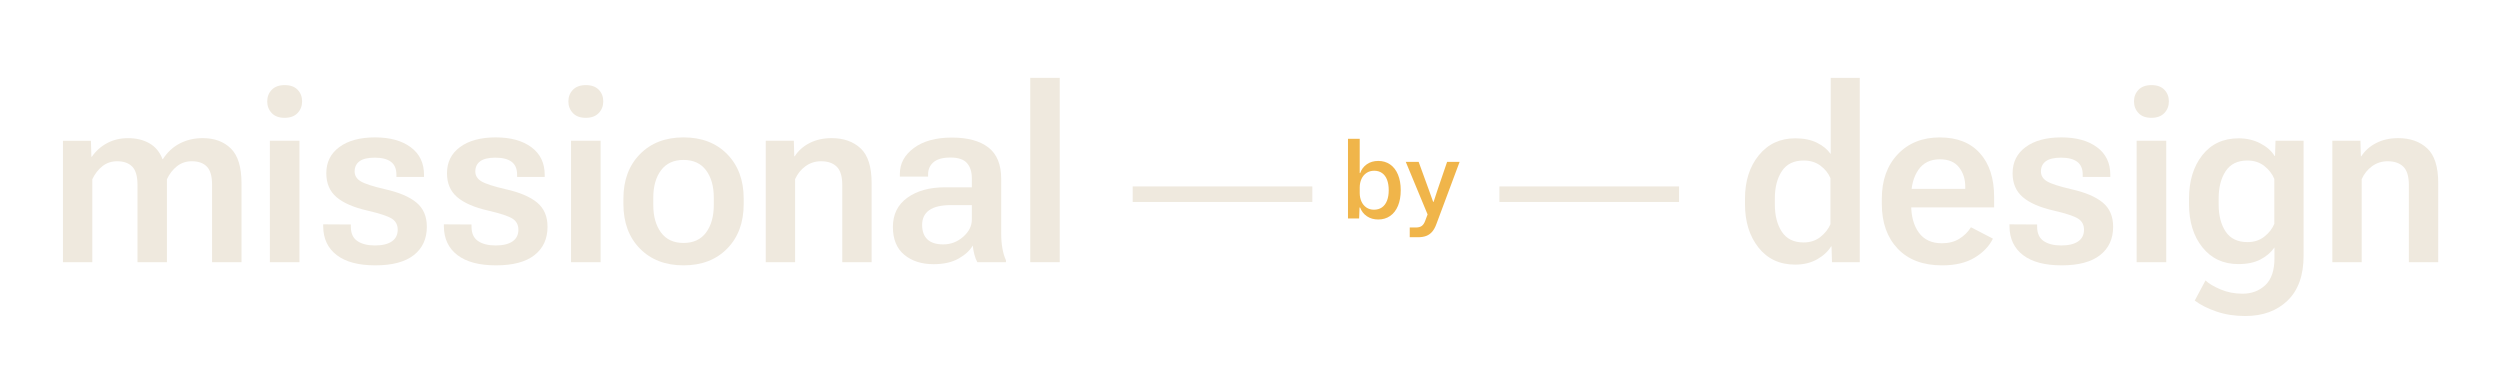
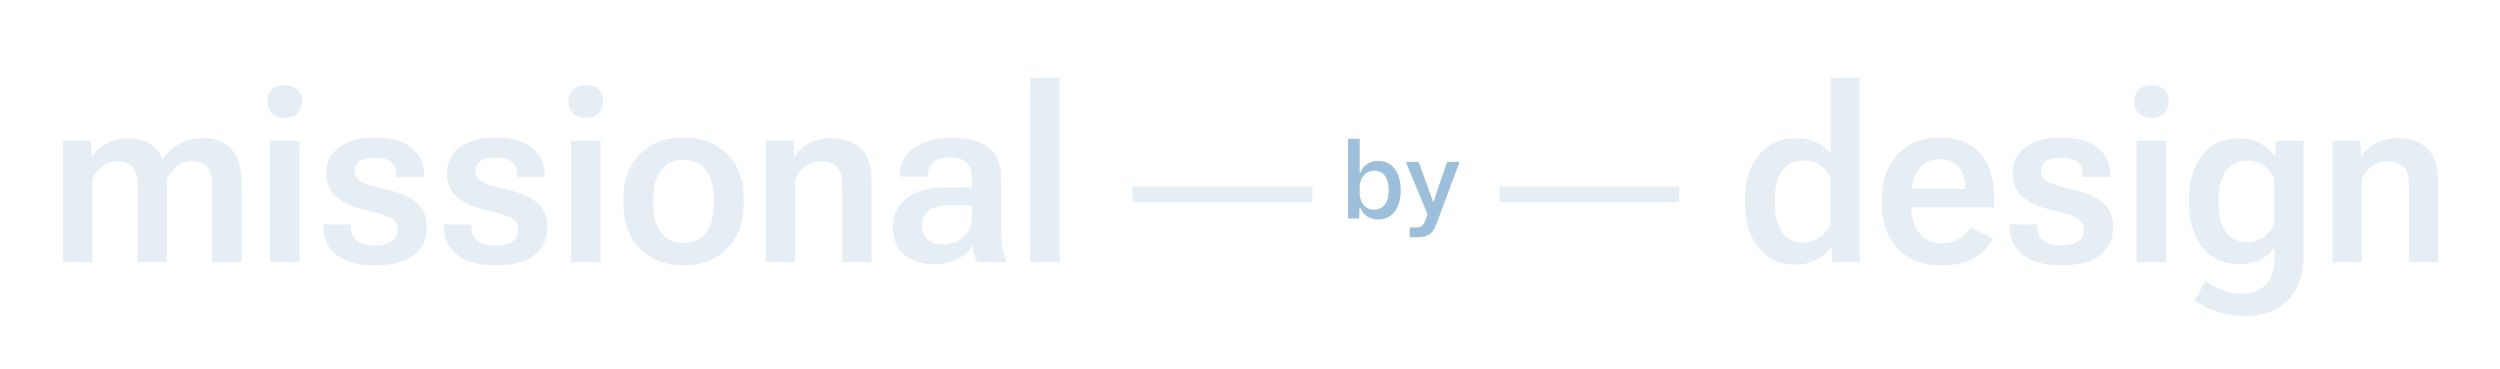
<svg xmlns="http://www.w3.org/2000/svg" viewBox="0 0 514.92 76" role="img" aria-labelledby="title">
-   <path fill="#efe9de" d="M12.967 54.003H19.013V36.917Q19.799 35.257 21.091 34.234Q22.383 33.212 24.132 33.212Q26.148 33.212 27.233 34.316Q28.317 35.42 28.317 38.047V54.003H34.381V36.914Q35.161 35.257 36.46 34.232Q37.759 33.208 39.524 33.212Q41.527 33.215 42.602 34.312Q43.677 35.408 43.677 38.028V54.003H49.741V37.733Q49.741 32.751 47.565 30.601Q45.39 28.45 41.743 28.45Q39.144 28.45 37.025 29.551Q34.907 30.653 33.549 32.782H33.467Q32.654 30.613 30.802 29.535Q28.95 28.456 26.373 28.456Q23.981 28.456 22.073 29.472Q20.165 30.488 18.919 32.276H18.821L18.729 28.995H12.967Z" />
-   <path fill="#efe9de" d="M55.585 54.0H61.678V28.992H55.585ZM55.04 20.882Q55.04 22.3 55.964 23.284Q56.888 24.268 58.617 24.268Q60.351 24.268 61.288 23.287Q62.224 22.306 62.224 20.881Q62.224 19.448 61.3 18.489Q60.376 17.529 58.641 17.529Q56.905 17.529 55.972 18.496Q55.04 19.462 55.04 20.882Z" />
-   <path fill="#efe9de" d="M66.564 46.207 66.567 46.623Q66.598 50.435 69.36 52.544Q72.121 54.654 77.305 54.654Q82.546 54.654 85.231 52.544Q87.915 50.433 87.915 46.703Q87.915 43.482 85.756 41.705Q83.596 39.929 79.269 38.965Q75.522 38.093 74.283 37.342Q73.044 36.591 73.044 35.318Q73.044 33.95 74.053 33.212Q75.062 32.473 77.183 32.473Q79.389 32.473 80.519 33.324Q81.65 34.174 81.649 35.959V36.437H87.334V36.008Q87.336 32.357 84.601 30.327Q81.866 28.298 77.249 28.298Q72.605 28.298 69.907 30.279Q67.208 32.261 67.208 35.68Q67.208 38.811 69.318 40.611Q71.429 42.411 75.712 43.382Q79.465 44.254 80.69 45.026Q81.915 45.798 81.915 47.313Q81.915 48.888 80.706 49.723Q79.498 50.557 77.226 50.557Q74.949 50.557 73.605 49.647Q72.261 48.737 72.261 46.69V46.239Z" />
-   <path fill="#efe9de" d="M91.421 46.207 91.424 46.623Q91.456 50.435 94.217 52.544Q96.979 54.654 102.162 54.654Q107.404 54.654 110.088 52.544Q112.772 50.433 112.772 46.703Q112.772 43.482 110.613 41.705Q108.454 39.929 104.126 38.965Q100.379 38.093 99.14 37.342Q97.901 36.591 97.901 35.318Q97.901 33.95 98.911 33.212Q99.92 32.473 102.041 32.473Q104.247 32.473 105.377 33.324Q106.507 34.174 106.507 35.959V36.437H112.192V36.008Q112.193 32.357 109.458 30.327Q106.724 28.298 102.106 28.298Q97.463 28.298 94.764 30.279Q92.065 32.261 92.065 35.68Q92.065 38.811 94.176 40.611Q96.287 42.411 100.57 43.382Q104.322 44.254 105.547 45.026Q106.772 45.798 106.772 47.313Q106.772 48.888 105.564 49.723Q104.356 50.557 102.083 50.557Q99.806 50.557 98.462 49.647Q97.119 48.737 97.119 46.69V46.239Z" />
-   <path fill="#efe9de" d="M117.614 54.0H123.707V28.992H117.614ZM117.069 20.882Q117.069 22.3 117.993 23.284Q118.918 24.268 120.646 24.268Q122.381 24.268 123.317 23.287Q124.253 22.306 124.253 20.881Q124.253 19.448 123.33 18.489Q122.406 17.529 120.67 17.529Q118.935 17.529 118.002 18.496Q117.069 19.462 117.069 20.882Z" />
-   <path fill="#efe9de" d="M128.402 42.012Q128.402 47.731 131.793 51.192Q135.184 54.654 140.788 54.654Q146.394 54.654 149.786 51.192Q153.177 47.731 153.177 42.012V40.922Q153.177 35.226 149.786 31.762Q146.394 28.298 140.788 28.298Q135.196 28.298 131.799 31.762Q128.402 35.226 128.402 40.922ZM134.556 40.719Q134.556 37.208 136.15 35.074Q137.745 32.941 140.78 32.941Q143.829 32.941 145.425 35.073Q147.02 37.205 147.02 40.719V42.211Q147.02 45.737 145.431 47.889Q143.842 50.041 140.78 50.041Q137.736 50.041 136.146 47.889Q134.556 45.737 134.556 42.22Z" />
-   <path fill="#efe9de" d="M157.719 54.0H163.765V36.897Q164.515 35.236 165.921 34.224Q167.326 33.212 169.104 33.212Q171.196 33.212 172.338 34.33Q173.48 35.448 173.48 38.108V54.0H179.525V37.687Q179.525 32.67 177.26 30.56Q174.994 28.45 171.281 28.45Q168.738 28.45 166.762 29.456Q164.786 30.461 163.69 32.189H163.595L163.503 28.992H157.719Z" />
-   <path fill="#efe9de" d="M183.908 46.74Q183.908 50.528 186.246 52.471Q188.585 54.414 192.286 54.414Q195.42 54.414 197.472 53.239Q199.524 52.064 200.352 50.568Q200.449 51.517 200.698 52.451Q200.947 53.385 201.296 54H207.196V53.607Q206.714 52.573 206.465 51.168Q206.215 49.763 206.215 48.18V36.837Q206.215 32.415 203.577 30.374Q200.939 28.334 196.049 28.334Q191.15 28.334 188.246 30.469Q185.342 32.605 185.343 35.812V36.37L191.157 36.38V35.909Q191.158 34.369 192.277 33.408Q193.396 32.447 195.765 32.447Q198.155 32.447 199.162 33.585Q200.169 34.723 200.169 36.717V38.578H194.634Q189.861 38.581 186.884 40.724Q183.908 42.867 183.908 46.74ZM189.928 46.331Q189.928 44.329 191.395 43.287Q192.863 42.245 195.866 42.245H200.169V45.223Q200.169 47.208 198.382 48.773Q196.595 50.339 194.289 50.339Q192.104 50.339 191.016 49.305Q189.928 48.271 189.928 46.331Z" />
-   <path fill="#efe9de" d="M212.199 54.0H218.271V16.034H212.199Z" />
-   <path stroke="#efe9de" stroke-width="3.2" d="M233.30 40h37" />
-   <path fill="#f0b54a" d="M280.14 42.738H280.022L279.937 45.0H277.642V28.589H280.06L280.055 35.641H280.155Q280.552 34.502 281.535 33.824Q282.519 33.146 283.877 33.146Q285.277 33.146 286.322 33.871Q287.368 34.597 287.936 35.959Q288.505 37.322 288.505 39.177Q288.505 41.044 287.936 42.401Q287.368 43.758 286.322 44.483Q285.277 45.208 283.877 45.208Q282.525 45.208 281.541 44.543Q280.557 43.878 280.14 42.738ZM286.033 39.177Q286.033 37.935 285.688 37.029Q285.342 36.123 284.665 35.645Q283.988 35.167 283.047 35.167Q282.133 35.167 281.455 35.622Q280.776 36.077 280.418 36.862Q280.06 37.648 280.06 38.611V39.755Q280.06 40.717 280.413 41.5Q280.765 42.283 281.431 42.738Q282.098 43.193 282.989 43.193Q283.956 43.193 284.64 42.715Q285.324 42.236 285.678 41.331Q286.033 40.425 286.033 39.177Z" />
-   <path fill="#f0b54a" d="M290.36 46.855H291.641Q292.391 46.855 292.825 46.544Q293.258 46.234 293.523 45.535L294.238 43.628V44.651L289.546 33.343H292.198L294.301 39.117L295.183 41.578H295.277L296.085 39.117L298.056 33.343H300.631L295.863 46.114Q295.498 47.127 294.984 47.724Q294.471 48.321 293.762 48.591Q293.053 48.861 292.062 48.861H290.36Z" />
-   <path stroke="#efe9de" stroke-width="3.2" d="M308.83 40h37" />
-   <path fill="#efe9de" d="M359.412 42.026Q359.412 47.475 362.19 50.988Q364.968 54.501 369.764 54.501Q372.352 54.501 374.273 53.408Q376.193 52.315 377.15 50.746H377.231L377.332 54.0H383.052V16.034H377.069V31.735Q376.041 30.279 374.204 29.384Q372.367 28.489 369.761 28.489Q365.098 28.489 362.255 31.983Q359.412 35.478 359.412 40.933ZM365.561 42.128V40.859Q365.561 37.438 367.011 35.249Q368.461 33.061 371.485 33.061Q373.549 33.061 374.97 34.133Q376.392 35.206 377.015 36.697V46.177Q376.376 47.669 374.947 48.803Q373.518 49.937 371.479 49.937Q368.459 49.937 367.01 47.744Q365.561 45.551 365.561 42.128Z" />
-   <path fill="#efe9de" d="M387.595 42.004Q387.595 47.758 390.855 51.208Q394.114 54.657 400.029 54.657Q404.077 54.657 406.71 53.069Q409.344 51.481 410.476 49.149L405.952 46.807Q405.073 48.228 403.58 49.166Q402.087 50.104 399.959 50.104Q396.826 50.104 395.232 47.926Q393.637 45.749 393.637 42.154V40.538Q393.637 37.135 395.132 34.973Q396.627 32.811 399.559 32.811Q402.203 32.811 403.493 34.46Q404.782 36.109 404.779 38.432V38.905H391.185V42.719H410.726V40.563Q410.724 34.818 407.806 31.561Q404.888 28.305 399.537 28.305Q394.171 28.305 390.883 31.767Q387.595 35.229 387.595 40.921Z" />
-   <path fill="#efe9de" d="M413.887 46.207 413.89 46.623Q413.921 50.435 416.683 52.544Q419.444 54.654 424.628 54.654Q429.869 54.654 432.554 52.544Q435.238 50.433 435.238 46.703Q435.238 43.482 433.079 41.705Q430.919 39.929 426.592 38.965Q422.845 38.093 421.606 37.342Q420.367 36.591 420.367 35.318Q420.367 33.95 421.376 33.212Q422.385 32.473 424.506 32.473Q426.712 32.473 427.842 33.324Q428.973 34.174 428.972 35.959V36.437H434.657V36.008Q434.658 32.357 431.924 30.327Q429.189 28.298 424.572 28.298Q419.928 28.298 417.23 30.279Q414.531 32.261 414.531 35.68Q414.531 38.811 416.641 40.611Q418.752 42.411 423.035 43.382Q426.788 44.254 428.013 45.026Q429.238 45.798 429.238 47.313Q429.238 48.888 428.029 49.723Q426.821 50.557 424.549 50.557Q422.272 50.557 420.928 49.647Q419.584 48.737 419.584 46.69V46.239Z" />
-   <path fill="#efe9de" d="M440.079 54.0H446.173V28.992H440.079ZM439.534 20.882Q439.534 22.3 440.459 23.284Q441.383 24.268 443.111 24.268Q444.846 24.268 445.783 23.287Q446.719 22.306 446.719 20.881Q446.719 19.448 445.795 18.489Q444.871 17.529 443.136 17.529Q441.4 17.529 440.467 18.496Q439.534 19.462 439.534 20.882Z" />
-   <path fill="#efe9de" d="M452.047 61.912Q453.844 63.256 456.534 64.173Q459.224 65.09 462.447 65.09Q467.868 65.09 471.166 61.909Q474.465 58.728 474.465 52.681V28.992H468.683L468.582 32.122H468.488Q467.542 30.567 465.553 29.528Q463.565 28.49 461.08 28.49Q456.336 28.49 453.602 31.967Q450.869 35.444 450.869 40.933V42.026Q450.869 47.513 453.634 50.954Q456.399 54.395 461.032 54.395Q463.73 54.395 465.557 53.457Q467.384 52.519 468.467 50.961V53.157Q468.467 56.968 466.584 58.731Q464.701 60.493 461.886 60.493Q459.461 60.493 457.384 59.62Q455.308 58.748 454.261 57.762ZM456.972 42.131V40.861Q456.972 37.44 458.418 35.25Q459.864 33.061 462.897 33.061Q464.938 33.061 466.372 34.187Q467.805 35.314 468.435 36.852V46.109Q467.826 47.587 466.393 48.727Q464.96 49.867 462.925 49.867Q459.869 49.867 458.42 47.71Q456.972 45.553 456.972 42.131Z" />
-   <path fill="#efe9de" d="M480.388 54.0H486.433V36.897Q487.184 35.236 488.589 34.224Q489.995 33.212 491.773 33.212Q493.864 33.212 495.006 34.33Q496.149 35.448 496.149 38.108V54.0H502.194V37.687Q502.194 32.67 499.928 30.56Q497.663 28.45 493.95 28.45Q491.406 28.45 489.43 29.456Q487.454 30.461 486.359 32.189H486.264L486.172 28.992H480.388Z" />
+   <path fill="#e6eef5" d="M12.967 54.003H19.013V36.917Q19.799 35.257 21.091 34.234Q22.383 33.212 24.132 33.212Q26.148 33.212 27.233 34.316Q28.317 35.42 28.317 38.047V54.003H34.381V36.914Q35.161 35.257 36.46 34.232Q37.759 33.208 39.524 33.212Q41.527 33.215 42.602 34.312Q43.677 35.408 43.677 38.028V54.003H49.741V37.733Q49.741 32.751 47.565 30.601Q45.39 28.45 41.743 28.45Q39.144 28.45 37.025 29.551Q34.907 30.653 33.549 32.782H33.467Q32.654 30.613 30.802 29.535Q28.95 28.456 26.373 28.456Q23.981 28.456 22.073 29.472Q20.165 30.488 18.919 32.276H18.821L18.729 28.995H12.967Z" />
+   <path fill="#e6eef5" d="M55.585 54.0H61.678V28.992H55.585ZM55.04 20.882Q55.04 22.3 55.964 23.284Q56.888 24.268 58.617 24.268Q60.351 24.268 61.288 23.287Q62.224 22.306 62.224 20.881Q62.224 19.448 61.3 18.489Q60.376 17.529 58.641 17.529Q56.905 17.529 55.972 18.496Q55.04 19.462 55.04 20.882Z" />
+   <path fill="#e6eef5" d="M66.564 46.207 66.567 46.623Q66.598 50.435 69.36 52.544Q72.121 54.654 77.305 54.654Q82.546 54.654 85.231 52.544Q87.915 50.433 87.915 46.703Q87.915 43.482 85.756 41.705Q83.596 39.929 79.269 38.965Q75.522 38.093 74.283 37.342Q73.044 36.591 73.044 35.318Q73.044 33.95 74.053 33.212Q75.062 32.473 77.183 32.473Q79.389 32.473 80.519 33.324Q81.65 34.174 81.649 35.959V36.437H87.334V36.008Q87.336 32.357 84.601 30.327Q81.866 28.298 77.249 28.298Q72.605 28.298 69.907 30.279Q67.208 32.261 67.208 35.68Q67.208 38.811 69.318 40.611Q71.429 42.411 75.712 43.382Q79.465 44.254 80.69 45.026Q81.915 45.798 81.915 47.313Q81.915 48.888 80.706 49.723Q79.498 50.557 77.226 50.557Q74.949 50.557 73.605 49.647Q72.261 48.737 72.261 46.69V46.239Z" />
+   <path fill="#e6eef5" d="M91.421 46.207 91.424 46.623Q91.456 50.435 94.217 52.544Q96.979 54.654 102.162 54.654Q107.404 54.654 110.088 52.544Q112.772 50.433 112.772 46.703Q112.772 43.482 110.613 41.705Q108.454 39.929 104.126 38.965Q100.379 38.093 99.14 37.342Q97.901 36.591 97.901 35.318Q97.901 33.95 98.911 33.212Q99.92 32.473 102.041 32.473Q104.247 32.473 105.377 33.324Q106.507 34.174 106.507 35.959V36.437H112.192V36.008Q112.193 32.357 109.458 30.327Q106.724 28.298 102.106 28.298Q97.463 28.298 94.764 30.279Q92.065 32.261 92.065 35.68Q92.065 38.811 94.176 40.611Q96.287 42.411 100.57 43.382Q104.322 44.254 105.547 45.026Q106.772 45.798 106.772 47.313Q106.772 48.888 105.564 49.723Q104.356 50.557 102.083 50.557Q99.806 50.557 98.462 49.647Q97.119 48.737 97.119 46.69V46.239Z" />
+   <path fill="#e6eef5" d="M117.614 54.0H123.707V28.992H117.614ZM117.069 20.882Q117.069 22.3 117.993 23.284Q118.918 24.268 120.646 24.268Q122.381 24.268 123.317 23.287Q124.253 22.306 124.253 20.881Q124.253 19.448 123.33 18.489Q122.406 17.529 120.67 17.529Q118.935 17.529 118.002 18.496Q117.069 19.462 117.069 20.882Z" />
+   <path fill="#e6eef5" d="M128.402 42.012Q128.402 47.731 131.793 51.192Q135.184 54.654 140.788 54.654Q146.394 54.654 149.786 51.192Q153.177 47.731 153.177 42.012V40.922Q153.177 35.226 149.786 31.762Q146.394 28.298 140.788 28.298Q135.196 28.298 131.799 31.762Q128.402 35.226 128.402 40.922ZM134.556 40.719Q134.556 37.208 136.15 35.074Q137.745 32.941 140.78 32.941Q143.829 32.941 145.425 35.073Q147.02 37.205 147.02 40.719V42.211Q147.02 45.737 145.431 47.889Q143.842 50.041 140.78 50.041Q137.736 50.041 136.146 47.889Q134.556 45.737 134.556 42.22Z" />
+   <path fill="#e6eef5" d="M157.719 54.0H163.765V36.897Q164.515 35.236 165.921 34.224Q167.326 33.212 169.104 33.212Q171.196 33.212 172.338 34.33Q173.48 35.448 173.48 38.108V54.0H179.525V37.687Q179.525 32.67 177.26 30.56Q174.994 28.45 171.281 28.45Q168.738 28.45 166.762 29.456Q164.786 30.461 163.69 32.189H163.595L163.503 28.992H157.719Z" />
+   <path fill="#e6eef5" d="M183.908 46.74Q183.908 50.528 186.246 52.471Q188.585 54.414 192.286 54.414Q195.42 54.414 197.472 53.239Q199.524 52.064 200.352 50.568Q200.449 51.517 200.698 52.451Q200.947 53.385 201.296 54H207.196V53.607Q206.714 52.573 206.465 51.168Q206.215 49.763 206.215 48.18V36.837Q206.215 32.415 203.577 30.374Q200.939 28.334 196.049 28.334Q191.15 28.334 188.246 30.469Q185.342 32.605 185.343 35.812V36.37L191.157 36.38V35.909Q191.158 34.369 192.277 33.408Q193.396 32.447 195.765 32.447Q198.155 32.447 199.162 33.585Q200.169 34.723 200.169 36.717V38.578H194.634Q189.861 38.581 186.884 40.724Q183.908 42.867 183.908 46.74ZM189.928 46.331Q189.928 44.329 191.395 43.287Q192.863 42.245 195.866 42.245H200.169V45.223Q200.169 47.208 198.382 48.773Q196.595 50.339 194.289 50.339Q192.104 50.339 191.016 49.305Q189.928 48.271 189.928 46.331Z" />
+   <path fill="#e6eef5" d="M212.199 54.0H218.271V16.034H212.199Z" />
+   <path stroke="#e6eef5" stroke-width="3.2" d="M233.30 40h37" />
+   <path fill="#9cc0dc" d="M280.14 42.738H280.022L279.937 45.0H277.642V28.589H280.06L280.055 35.641H280.155Q280.552 34.502 281.535 33.824Q282.519 33.146 283.877 33.146Q285.277 33.146 286.322 33.871Q287.368 34.597 287.936 35.959Q288.505 37.322 288.505 39.177Q288.505 41.044 287.936 42.401Q287.368 43.758 286.322 44.483Q285.277 45.208 283.877 45.208Q282.525 45.208 281.541 44.543Q280.557 43.878 280.14 42.738ZM286.033 39.177Q286.033 37.935 285.688 37.029Q285.342 36.123 284.665 35.645Q283.988 35.167 283.047 35.167Q282.133 35.167 281.455 35.622Q280.776 36.077 280.418 36.862Q280.06 37.648 280.06 38.611V39.755Q280.06 40.717 280.413 41.5Q280.765 42.283 281.431 42.738Q282.098 43.193 282.989 43.193Q283.956 43.193 284.64 42.715Q285.324 42.236 285.678 41.331Q286.033 40.425 286.033 39.177Z" />
+   <path fill="#9cc0dc" d="M290.36 46.855H291.641Q292.391 46.855 292.825 46.544Q293.258 46.234 293.523 45.535L294.238 43.628V44.651L289.546 33.343H292.198L294.301 39.117L295.183 41.578H295.277L296.085 39.117L298.056 33.343H300.631L295.863 46.114Q295.498 47.127 294.984 47.724Q294.471 48.321 293.762 48.591Q293.053 48.861 292.062 48.861H290.36Z" />
+   <path stroke="#e6eef5" stroke-width="3.2" d="M308.83 40h37" />
+   <path fill="#e6eef5" d="M359.412 42.026Q359.412 47.475 362.19 50.988Q364.968 54.501 369.764 54.501Q372.352 54.501 374.273 53.408Q376.193 52.315 377.15 50.746H377.231L377.332 54.0H383.052V16.034H377.069V31.735Q376.041 30.279 374.204 29.384Q372.367 28.489 369.761 28.489Q365.098 28.489 362.255 31.983Q359.412 35.478 359.412 40.933ZM365.561 42.128V40.859Q365.561 37.438 367.011 35.249Q368.461 33.061 371.485 33.061Q373.549 33.061 374.97 34.133Q376.392 35.206 377.015 36.697V46.177Q376.376 47.669 374.947 48.803Q373.518 49.937 371.479 49.937Q368.459 49.937 367.01 47.744Q365.561 45.551 365.561 42.128Z" />
+   <path fill="#e6eef5" d="M387.595 42.004Q387.595 47.758 390.855 51.208Q394.114 54.657 400.029 54.657Q404.077 54.657 406.71 53.069Q409.344 51.481 410.476 49.149L405.952 46.807Q405.073 48.228 403.58 49.166Q402.087 50.104 399.959 50.104Q396.826 50.104 395.232 47.926Q393.637 45.749 393.637 42.154V40.538Q393.637 37.135 395.132 34.973Q396.627 32.811 399.559 32.811Q402.203 32.811 403.493 34.46Q404.782 36.109 404.779 38.432V38.905H391.185V42.719H410.726V40.563Q410.724 34.818 407.806 31.561Q404.888 28.305 399.537 28.305Q394.171 28.305 390.883 31.767Q387.595 35.229 387.595 40.921Z" />
+   <path fill="#e6eef5" d="M413.887 46.207 413.89 46.623Q413.921 50.435 416.683 52.544Q419.444 54.654 424.628 54.654Q429.869 54.654 432.554 52.544Q435.238 50.433 435.238 46.703Q435.238 43.482 433.079 41.705Q430.919 39.929 426.592 38.965Q422.845 38.093 421.606 37.342Q420.367 36.591 420.367 35.318Q420.367 33.95 421.376 33.212Q422.385 32.473 424.506 32.473Q426.712 32.473 427.842 33.324Q428.973 34.174 428.972 35.959V36.437H434.657V36.008Q434.658 32.357 431.924 30.327Q429.189 28.298 424.572 28.298Q419.928 28.298 417.23 30.279Q414.531 32.261 414.531 35.68Q414.531 38.811 416.641 40.611Q418.752 42.411 423.035 43.382Q426.788 44.254 428.013 45.026Q429.238 45.798 429.238 47.313Q429.238 48.888 428.029 49.723Q426.821 50.557 424.549 50.557Q422.272 50.557 420.928 49.647Q419.584 48.737 419.584 46.69V46.239Z" />
+   <path fill="#e6eef5" d="M440.079 54.0H446.173V28.992H440.079ZM439.534 20.882Q439.534 22.3 440.459 23.284Q441.383 24.268 443.111 24.268Q444.846 24.268 445.783 23.287Q446.719 22.306 446.719 20.881Q446.719 19.448 445.795 18.489Q444.871 17.529 443.136 17.529Q441.4 17.529 440.467 18.496Q439.534 19.462 439.534 20.882Z" />
+   <path fill="#e6eef5" d="M452.047 61.912Q453.844 63.256 456.534 64.173Q459.224 65.09 462.447 65.09Q467.868 65.09 471.166 61.909Q474.465 58.728 474.465 52.681V28.992H468.683L468.582 32.122H468.488Q467.542 30.567 465.553 29.528Q463.565 28.49 461.08 28.49Q456.336 28.49 453.602 31.967Q450.869 35.444 450.869 40.933V42.026Q450.869 47.513 453.634 50.954Q456.399 54.395 461.032 54.395Q463.73 54.395 465.557 53.457Q467.384 52.519 468.467 50.961V53.157Q468.467 56.968 466.584 58.731Q464.701 60.493 461.886 60.493Q459.461 60.493 457.384 59.62Q455.308 58.748 454.261 57.762ZM456.972 42.131V40.861Q456.972 37.44 458.418 35.25Q459.864 33.061 462.897 33.061Q464.938 33.061 466.372 34.187Q467.805 35.314 468.435 36.852V46.109Q467.826 47.587 466.393 48.727Q464.96 49.867 462.925 49.867Q459.869 49.867 458.42 47.71Q456.972 45.553 456.972 42.131Z" />
+   <path fill="#e6eef5" d="M480.388 54.0H486.433V36.897Q487.184 35.236 488.589 34.224Q489.995 33.212 491.773 33.212Q493.864 33.212 495.006 34.33Q496.149 35.448 496.149 38.108V54.0H502.194V37.687Q502.194 32.67 499.928 30.56Q497.663 28.45 493.95 28.45Q491.406 28.45 489.43 29.456Q487.454 30.461 486.359 32.189H486.264L486.172 28.992H480.388Z" />
</svg>
